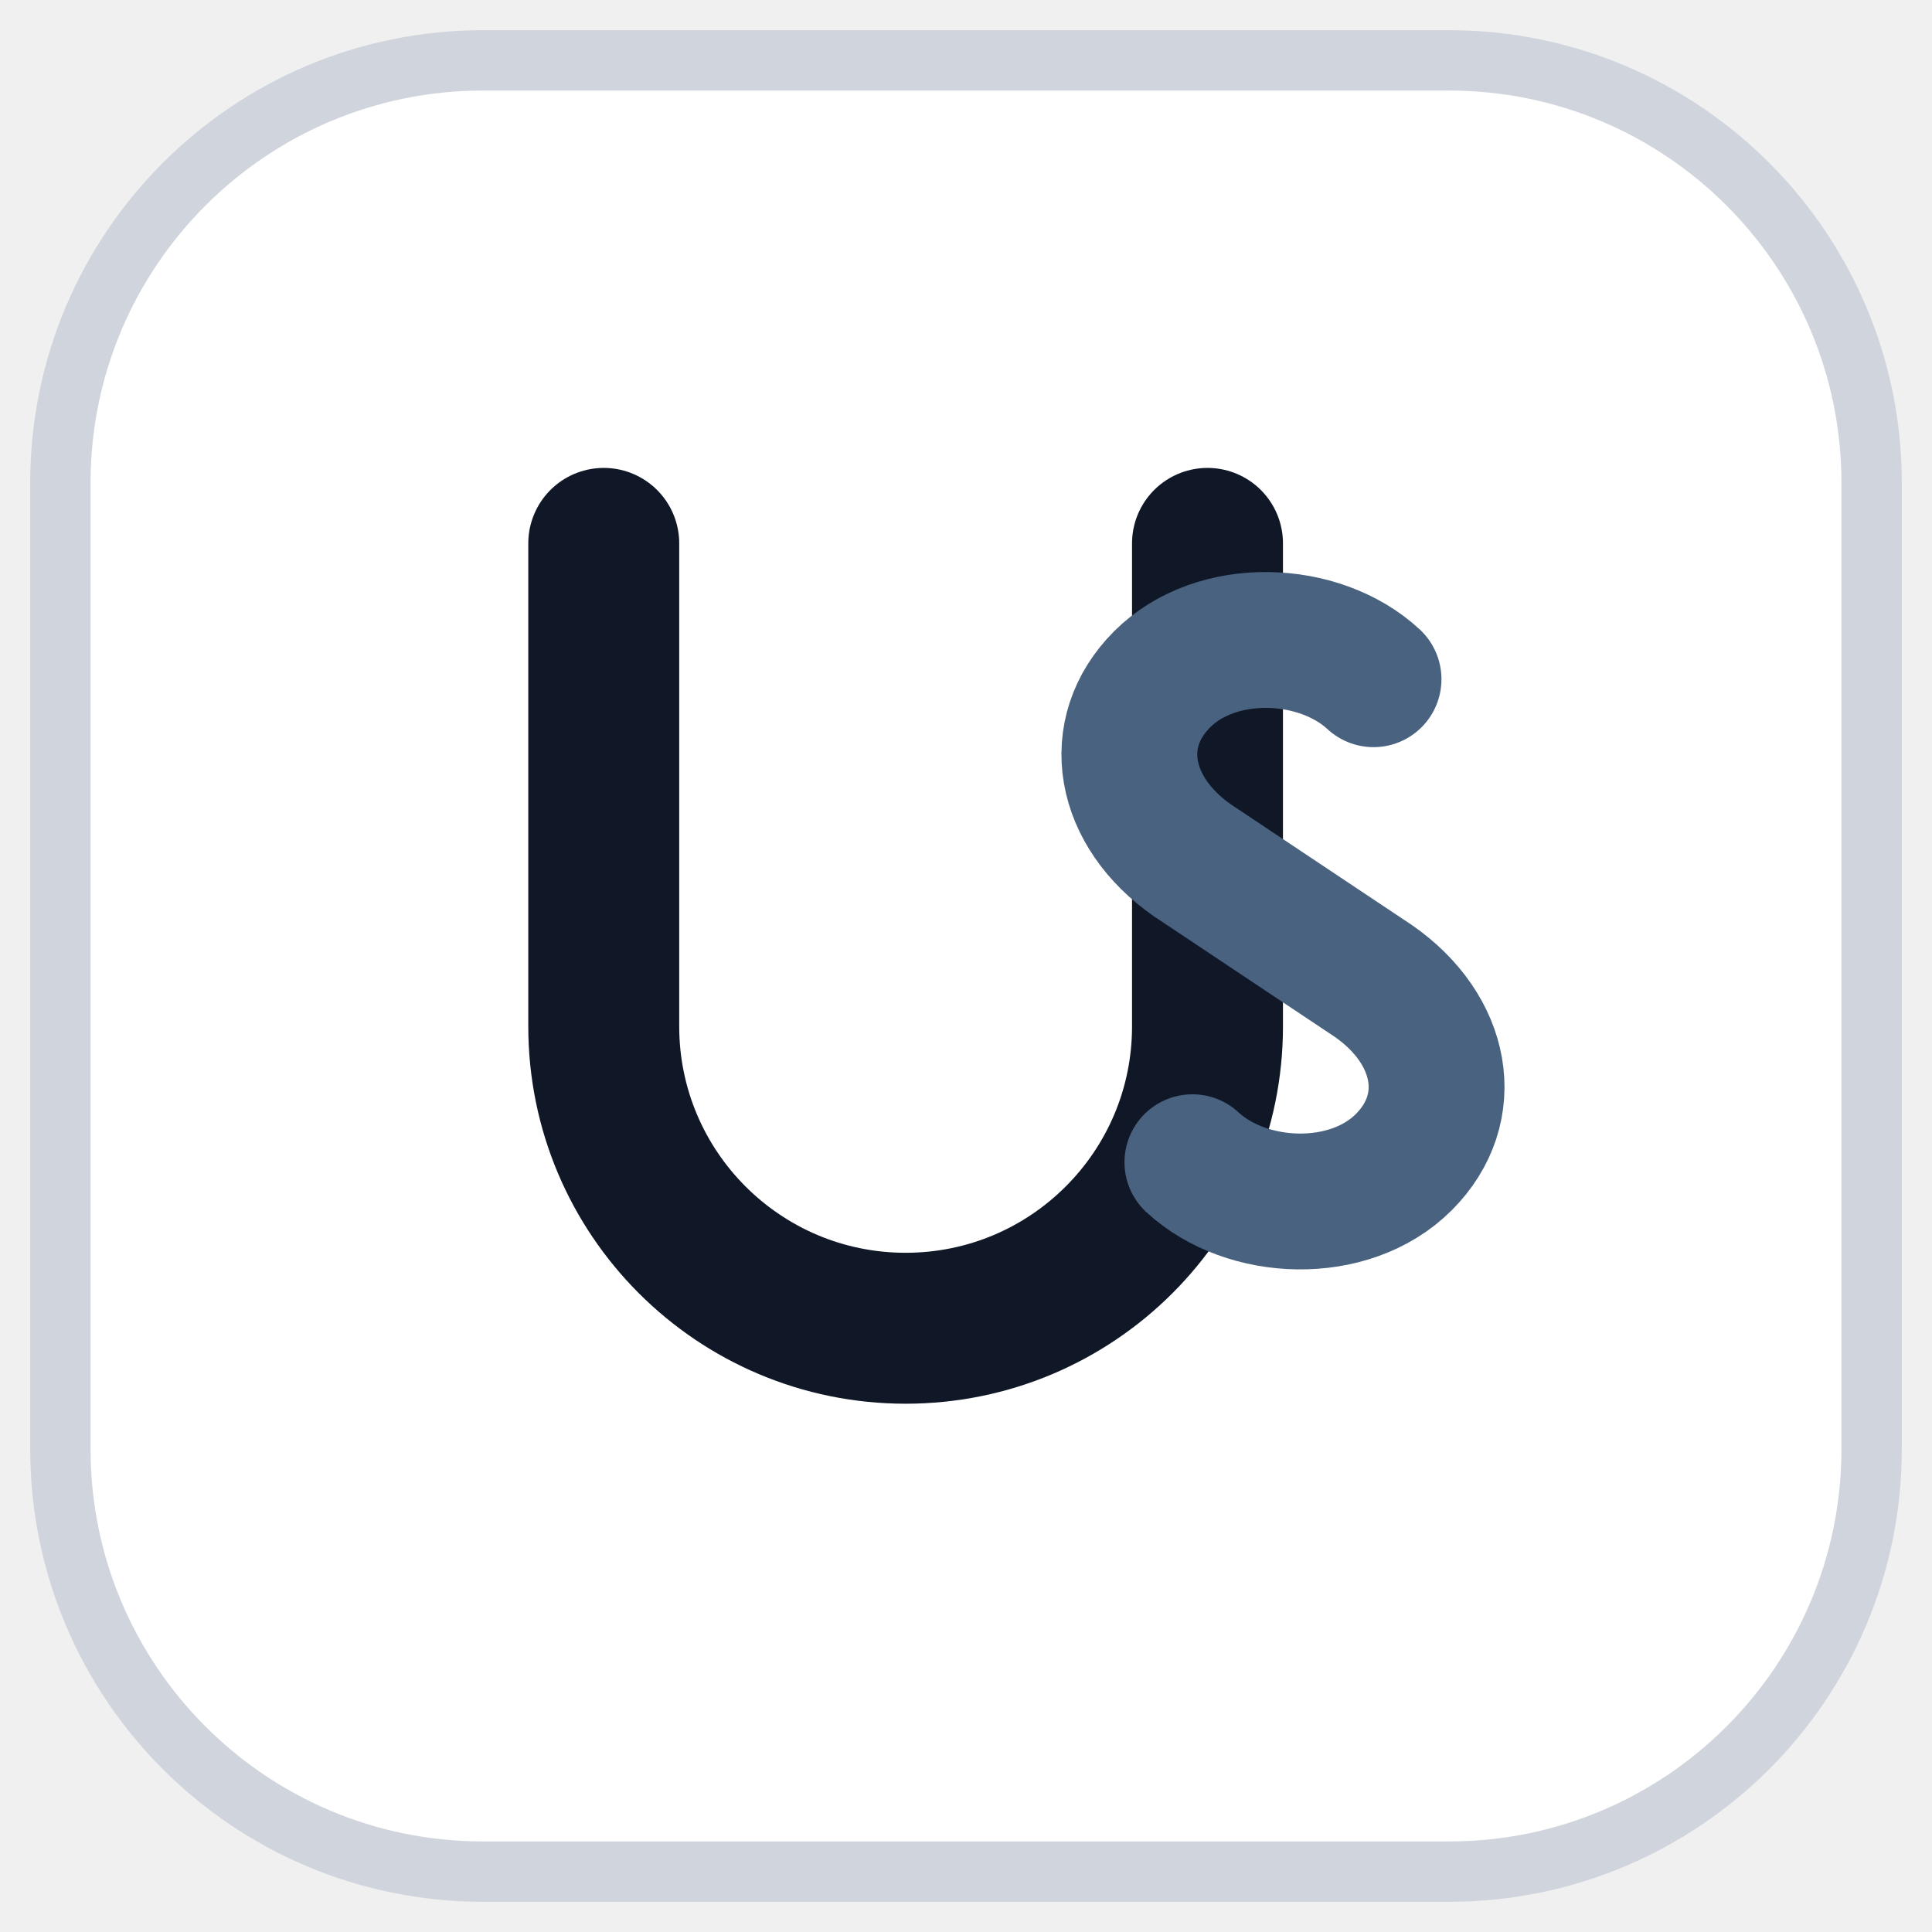
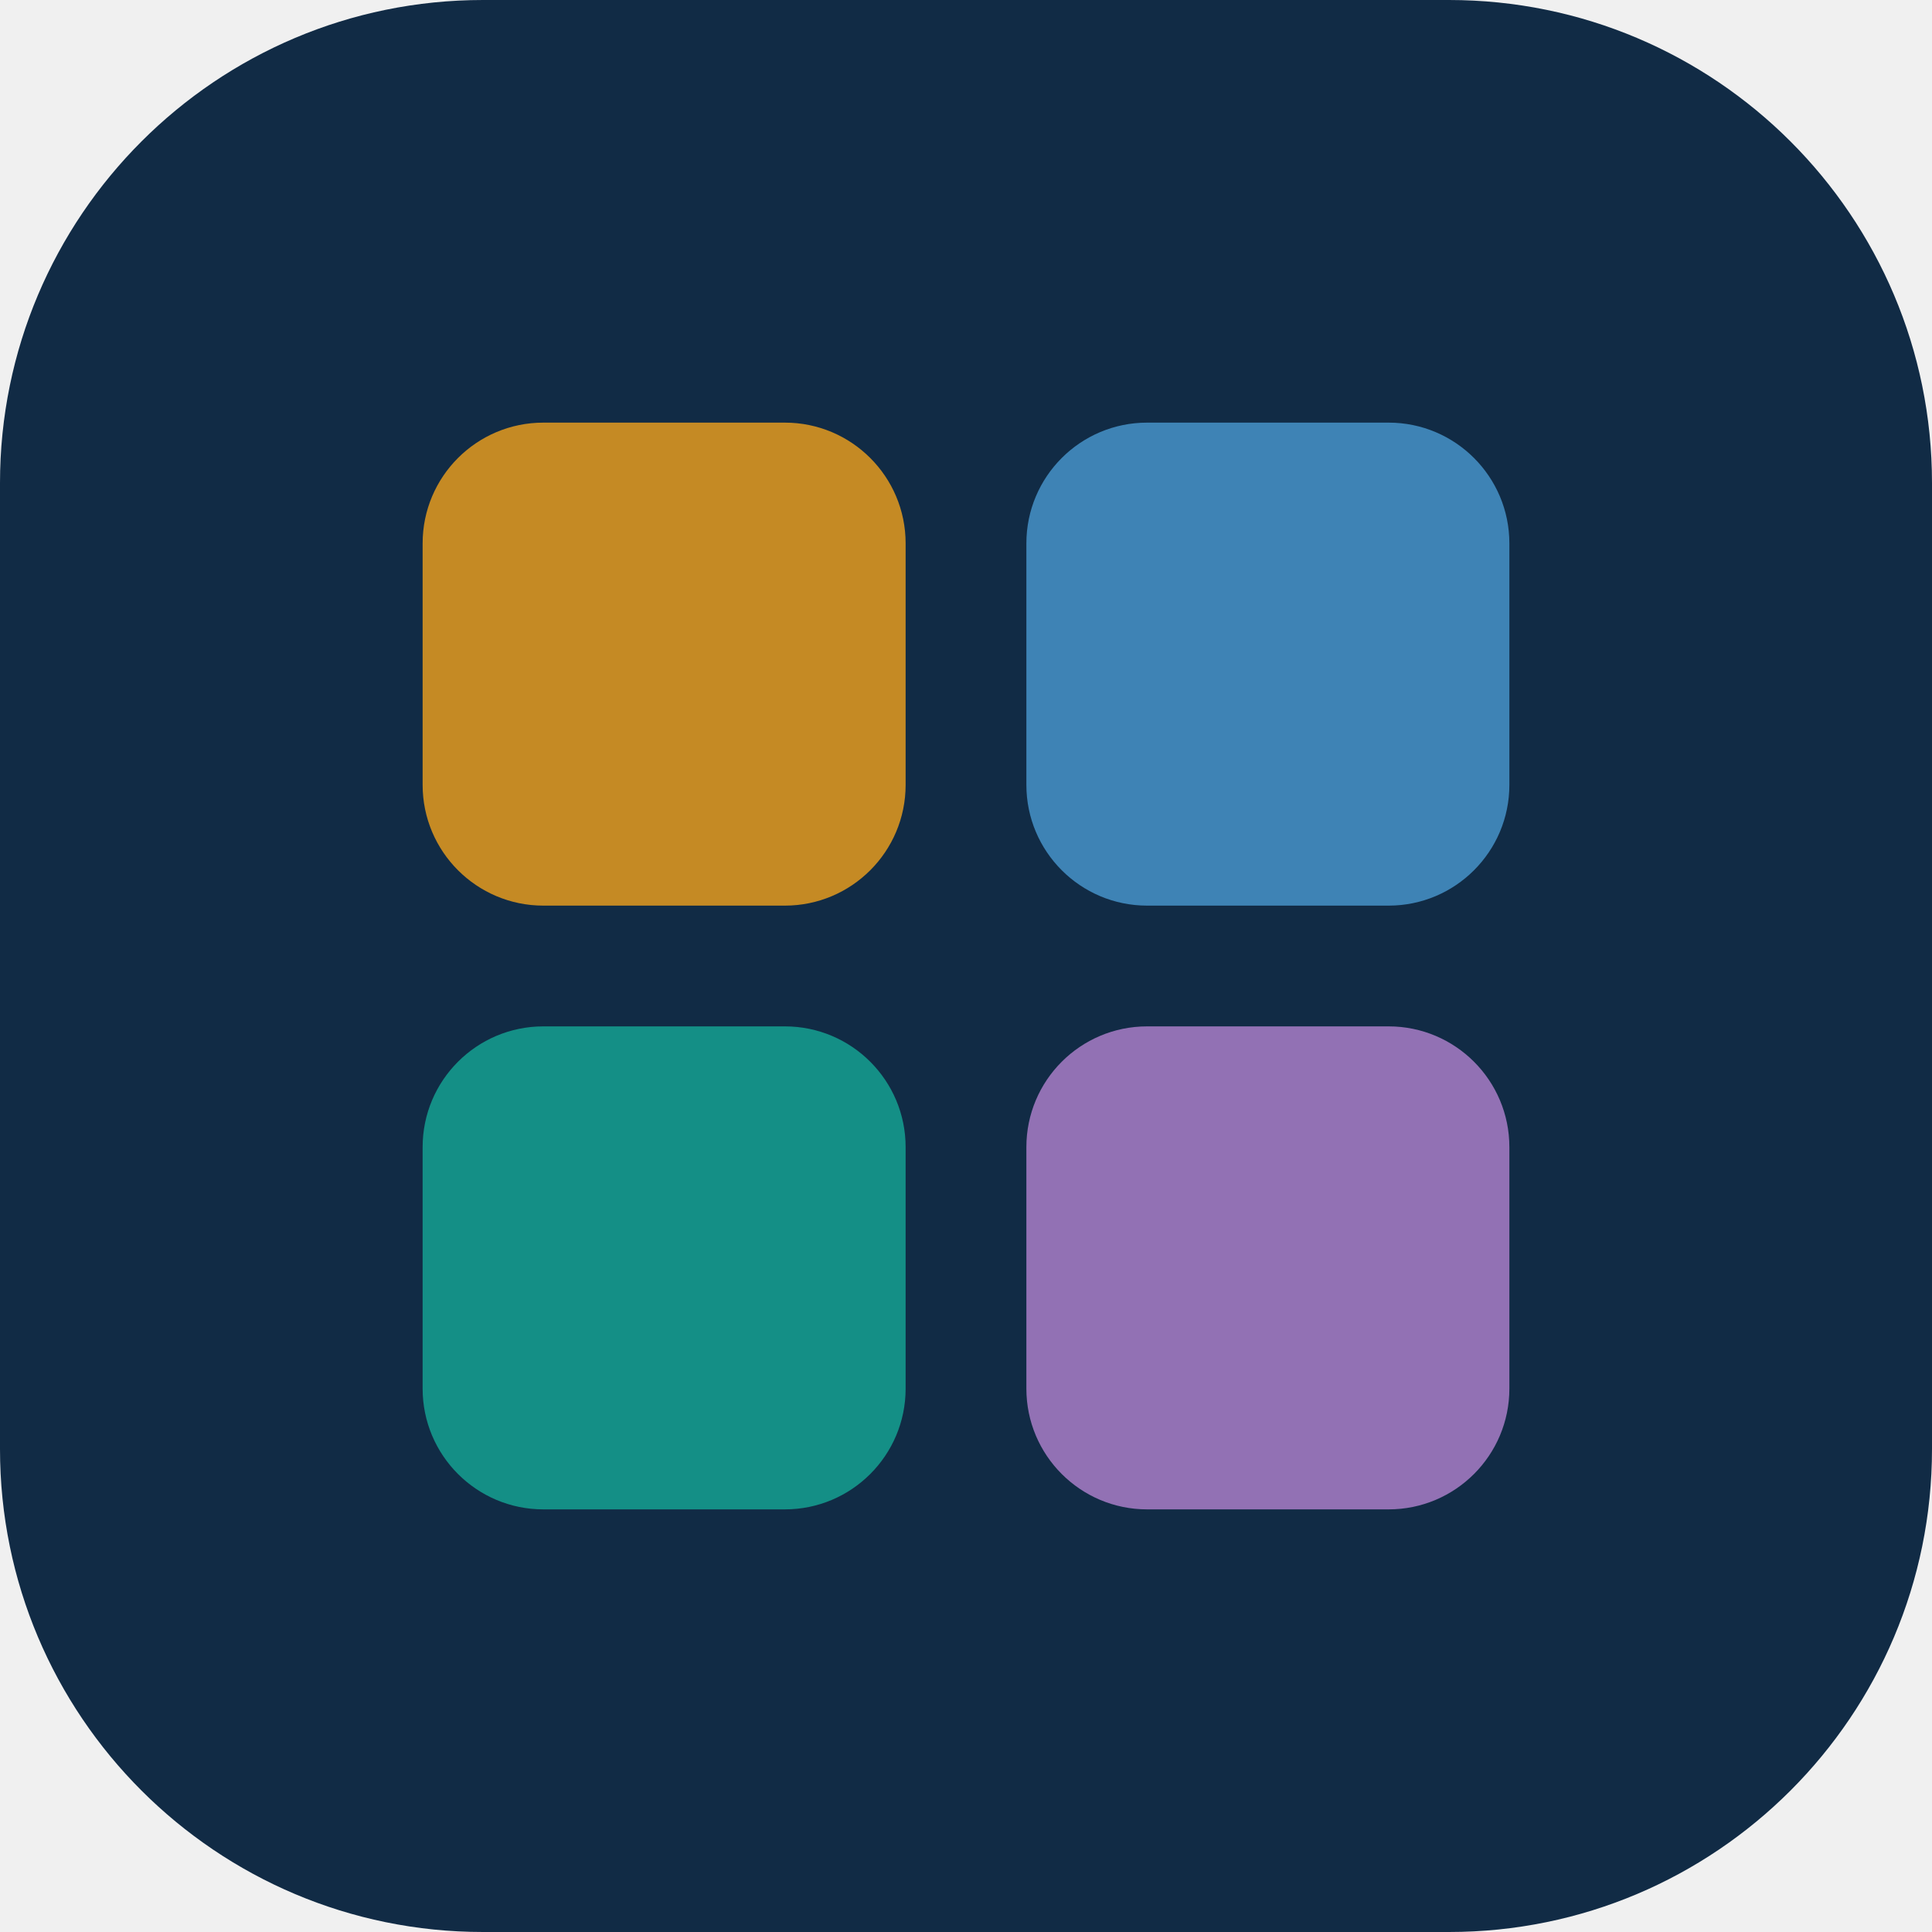
- <svg xmlns="http://www.w3.org/2000/svg" width="64" height="64" viewBox="0 0 64 64" fill="none">
-   <rect x="2" y="2" width="60" height="60" rx="14" fill="#FFFFFF" />
-   <rect x="2" y="2" width="60" height="60" rx="14" stroke="#D0D5DD" stroke-width="2" />
-   <path d="M20 18V34C20 39.523 24.477 44 30 44C35.523 44 40 39.523 40 34V18" stroke="#101828" stroke-width="5" stroke-linecap="round" />
-   <path d="M45.5 22.5C43.7 20.833 40.3 20.7 38.5 22.5C36.7 24.3 37.2 26.9 39.5 28.5L45.5 32.5C47.8 34.1 48.3 36.7 46.5 38.5C44.7 40.3 41.3 40.167 39.5 38.5" stroke="#49627F" stroke-width="4.5" stroke-linecap="round" stroke-linejoin="round" />
+ <svg xmlns="http://www.w3.org/2000/svg" viewBox="0 0 32 32">
+   <rect width="32" height="32" rx="8" fill="#112B45" />
+   <rect x="7" y="7" width="8" height="8" rx="2" fill="#C58A24" />
+   <rect x="17" y="7" width="8" height="8" rx="2" fill="#3E83B5" />
+   <rect x="7" y="17" width="8" height="8" rx="2" fill="#148F86" />
+   <rect x="17" y="17" width="8" height="8" rx="2" fill="#9271B4" />
</svg>
